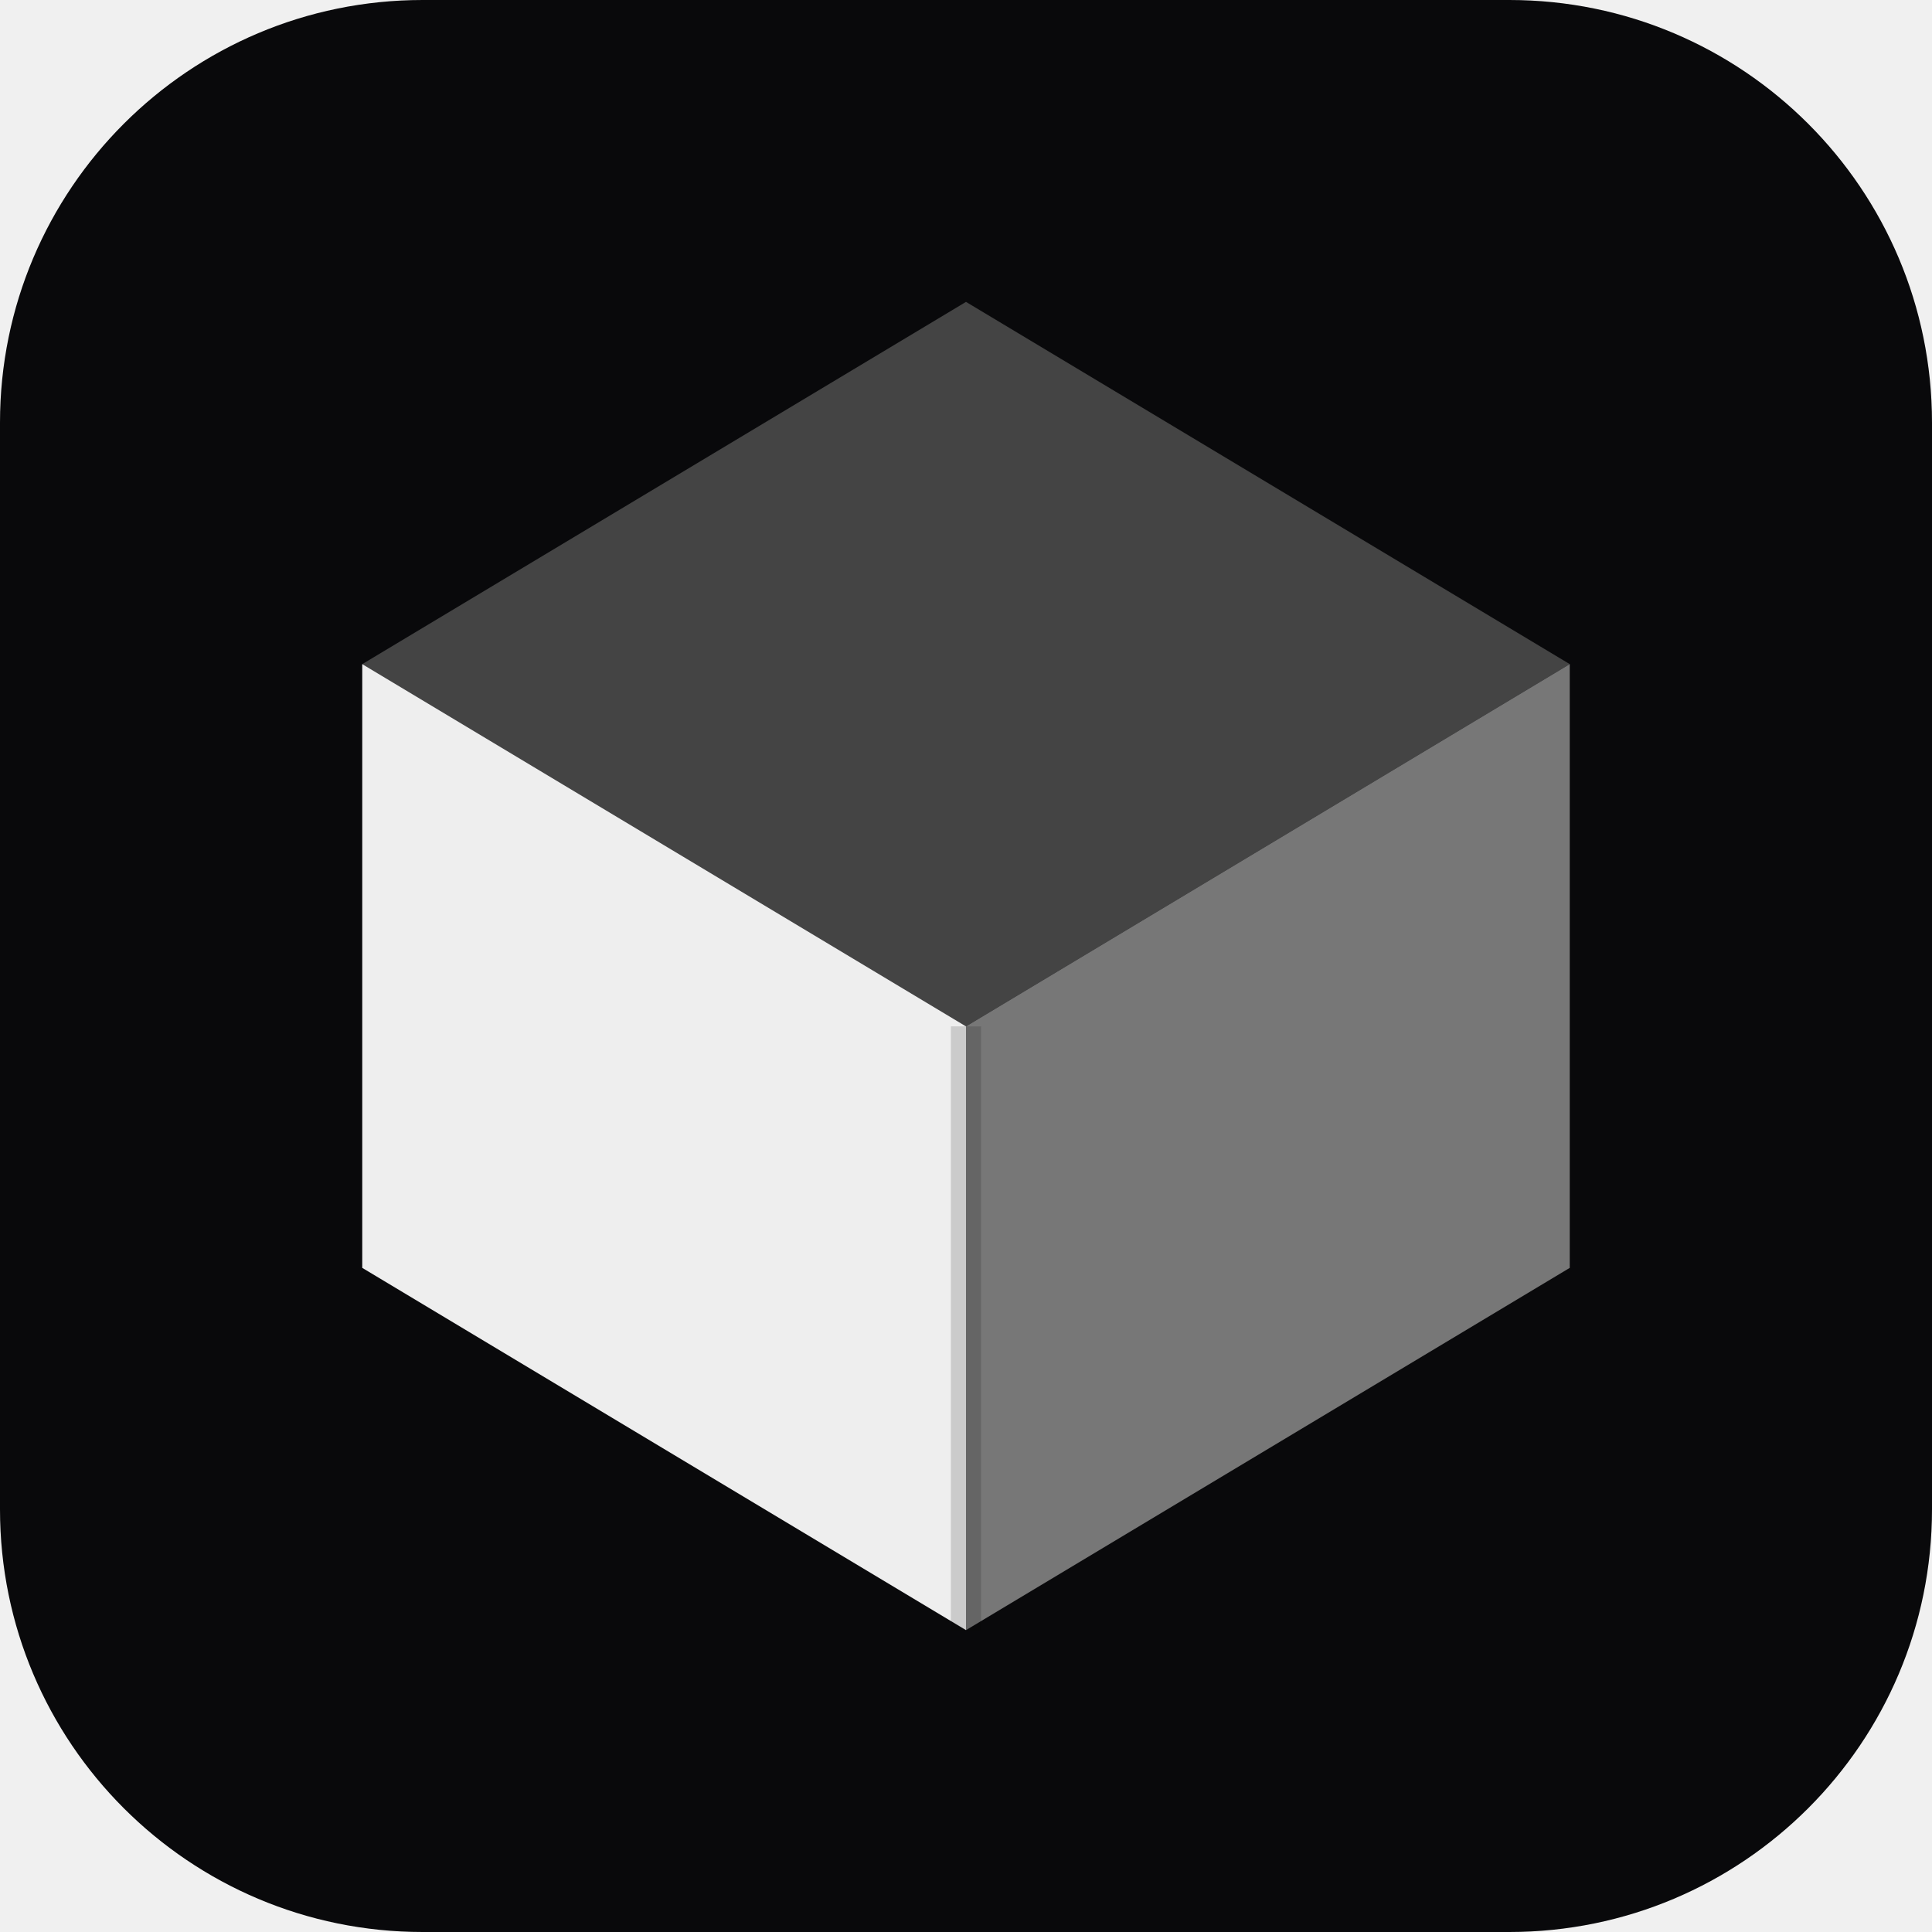
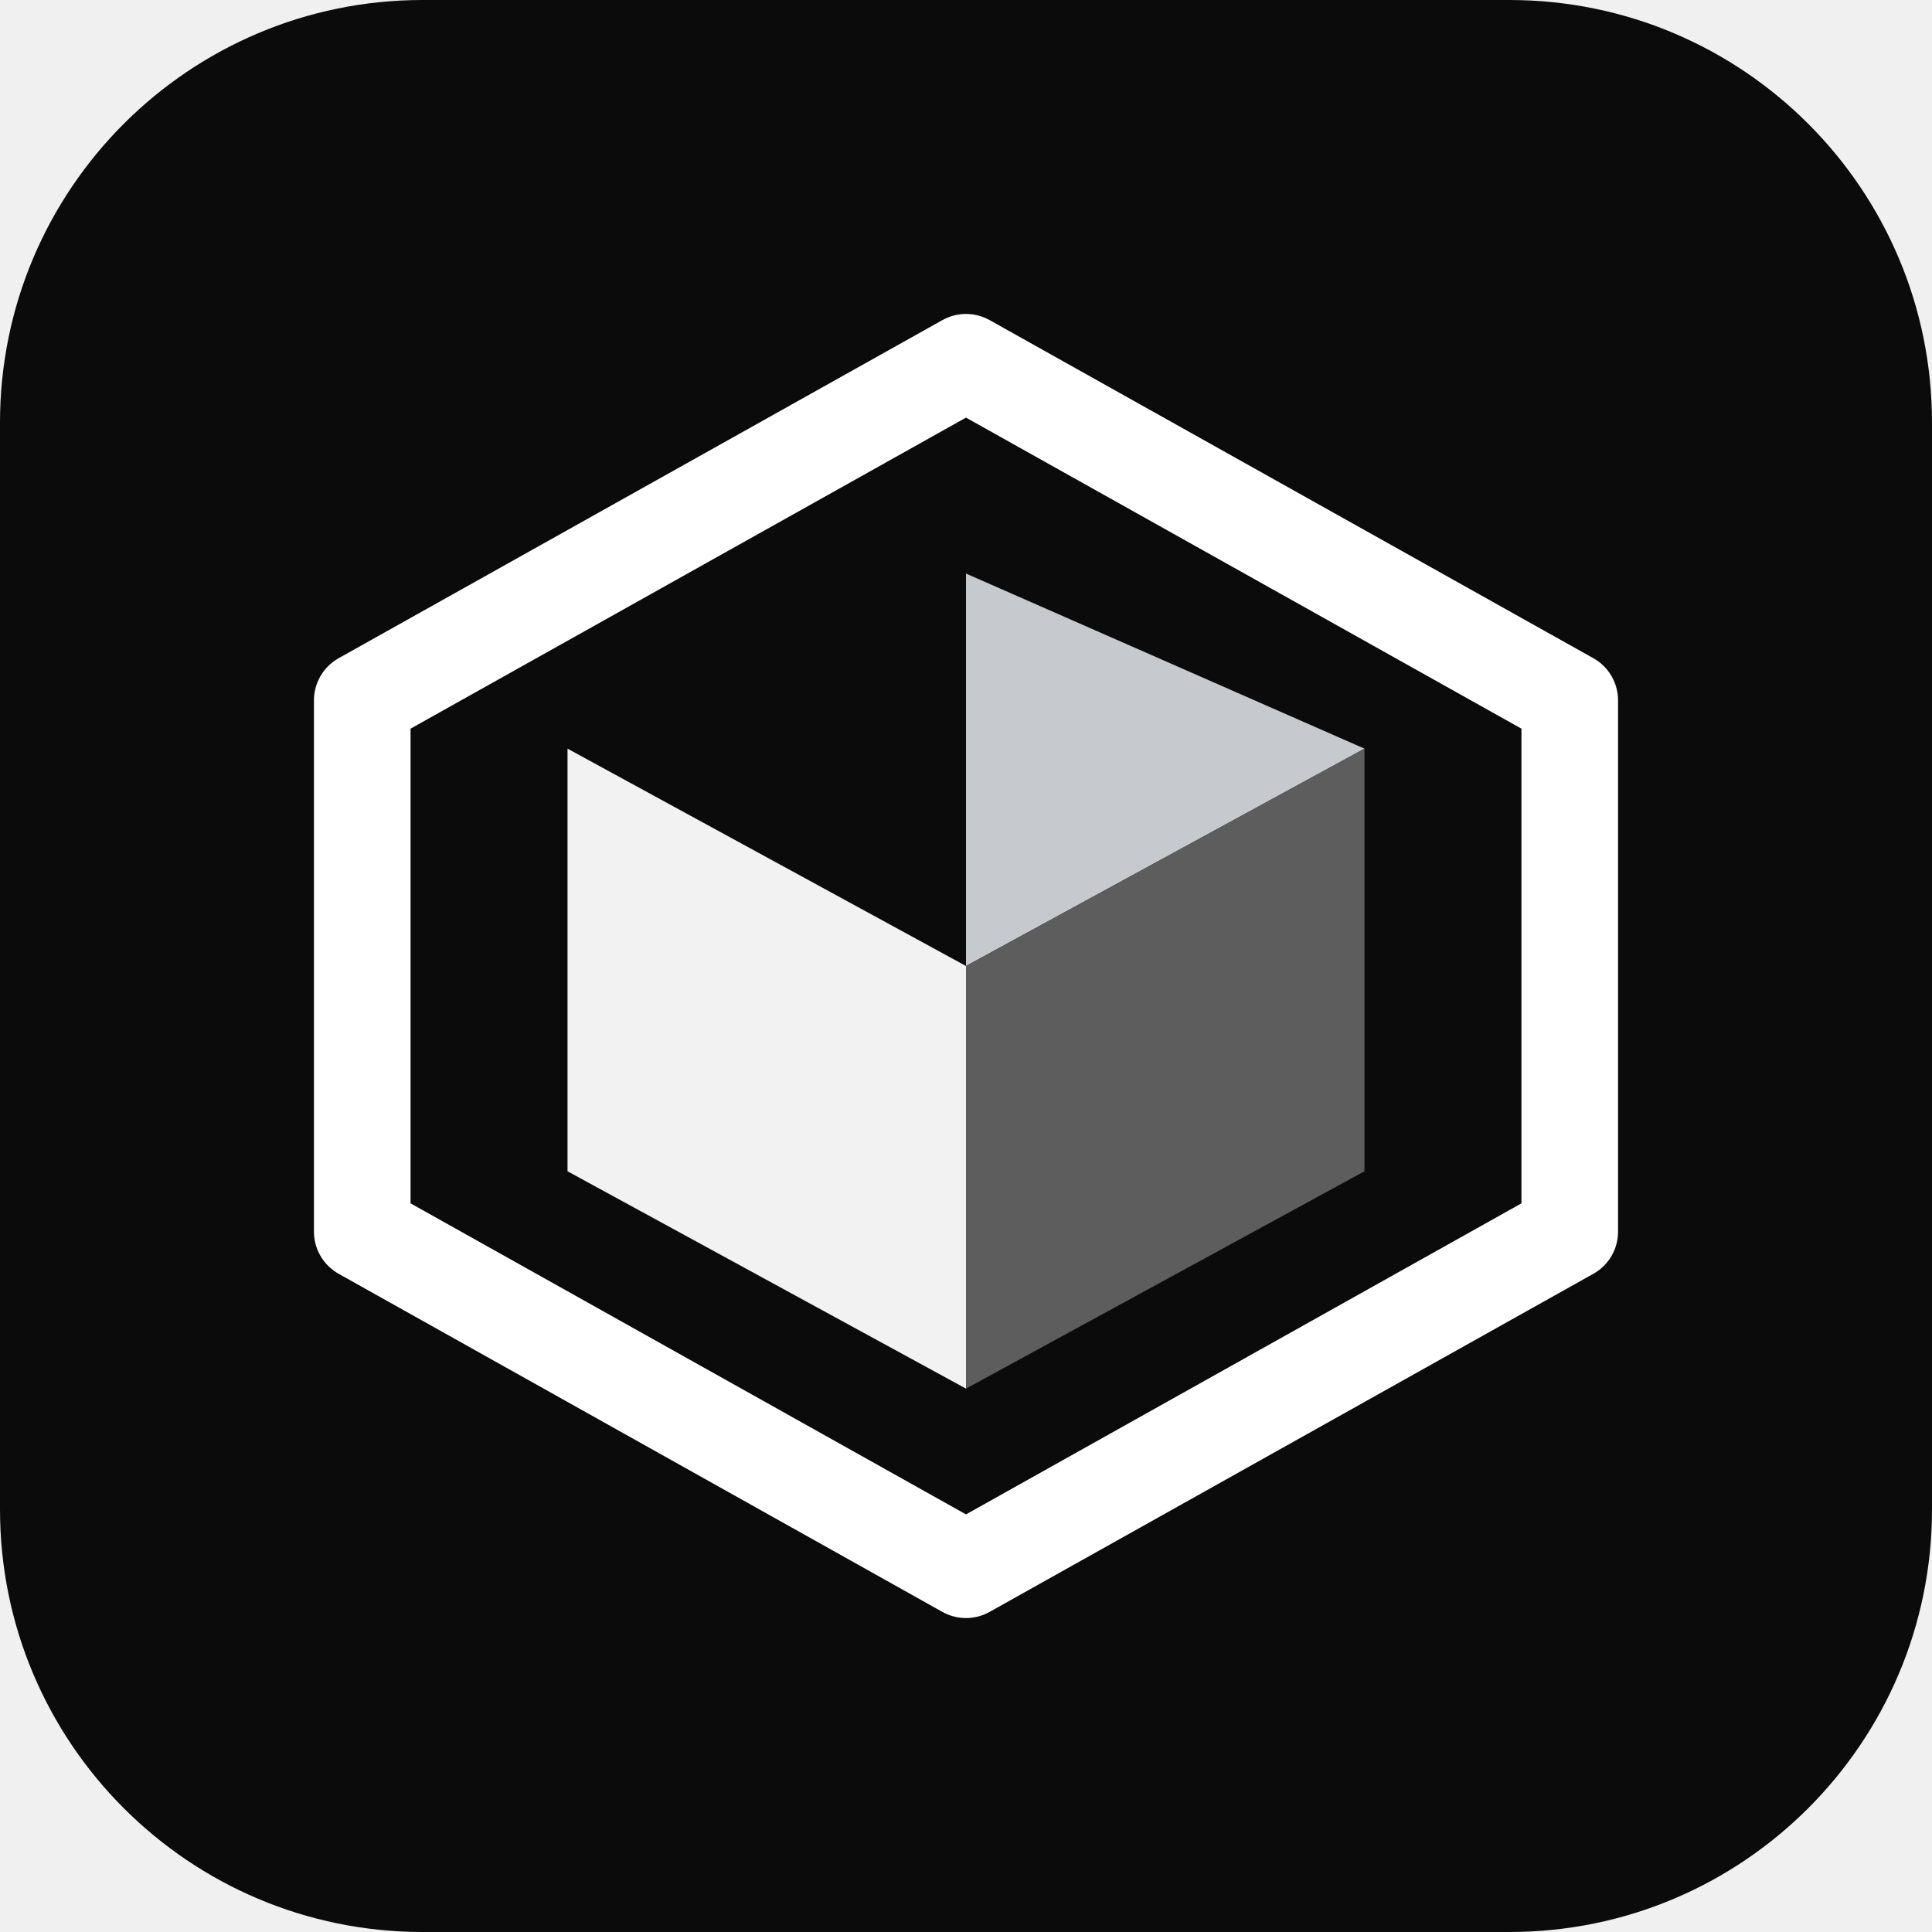
<svg xmlns="http://www.w3.org/2000/svg" viewBox="0 0 32 32">
-   <rect width="32" height="32" rx="7" fill="#09090b" />
-   <path d="M16 5 L26 11 L16 17 L6 11 Z" fill="#444" />
-   <path d="M6 11 L16 17 L16 27 L6 21 Z" fill="#eee" />
-   <path d="M16 17 L26 11 L26 21 L16 27 Z" fill="#777" />
-   <path d="M16 17 L16 27" stroke="rgba(0,0,0,0.15)" stroke-width="0.5" fill="none" />
+   <rect width="32" height="32" rx="7" fill="#0b0b0c" />
+   <path d="M16 6 L26 11.6 L26 20.4 L16 26 L6 20.4 L6 11.6 Z" fill="none" stroke="#fff" stroke-width="1.6" stroke-linejoin="round" />
+   <path d="M16 9.5 L16 16 L9.4 12.4 Z" fill="#0b0b0c" />
+   <path d="M16 9.5 L22.6 12.4 L16 16 Z" fill="#c6cace" />
+   <path d="M9.4 12.4 L16 16 L16 23 L9.4 19.4 Z" fill="#f2f2f2" />
+   <path d="M16 16 L22.6 12.4 L22.6 19.4 L16 23 Z" fill="#5d5d5d" />
</svg>
